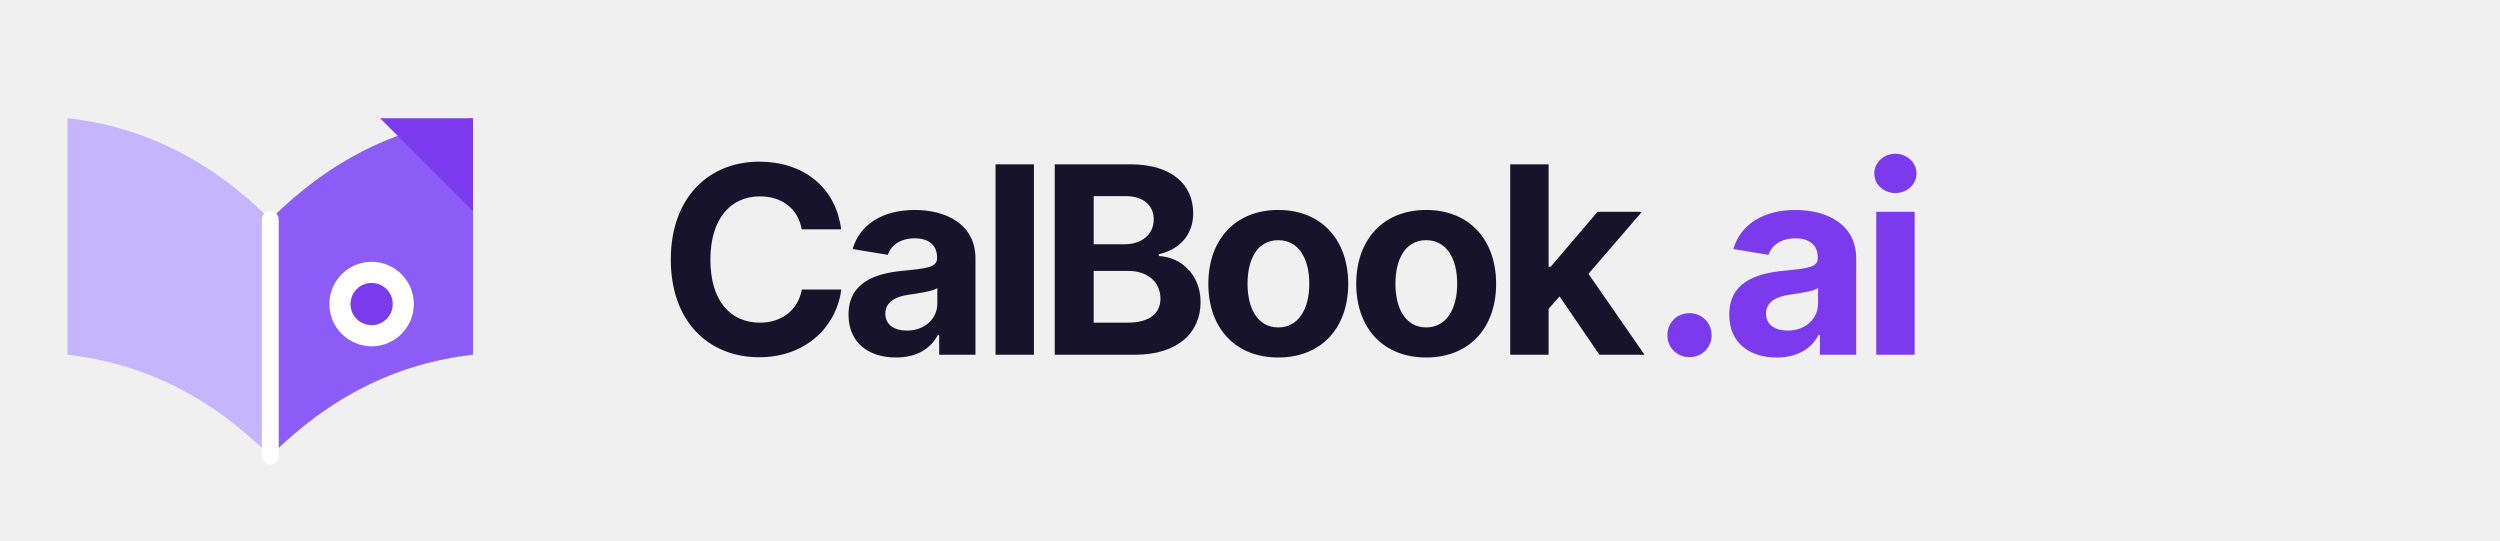
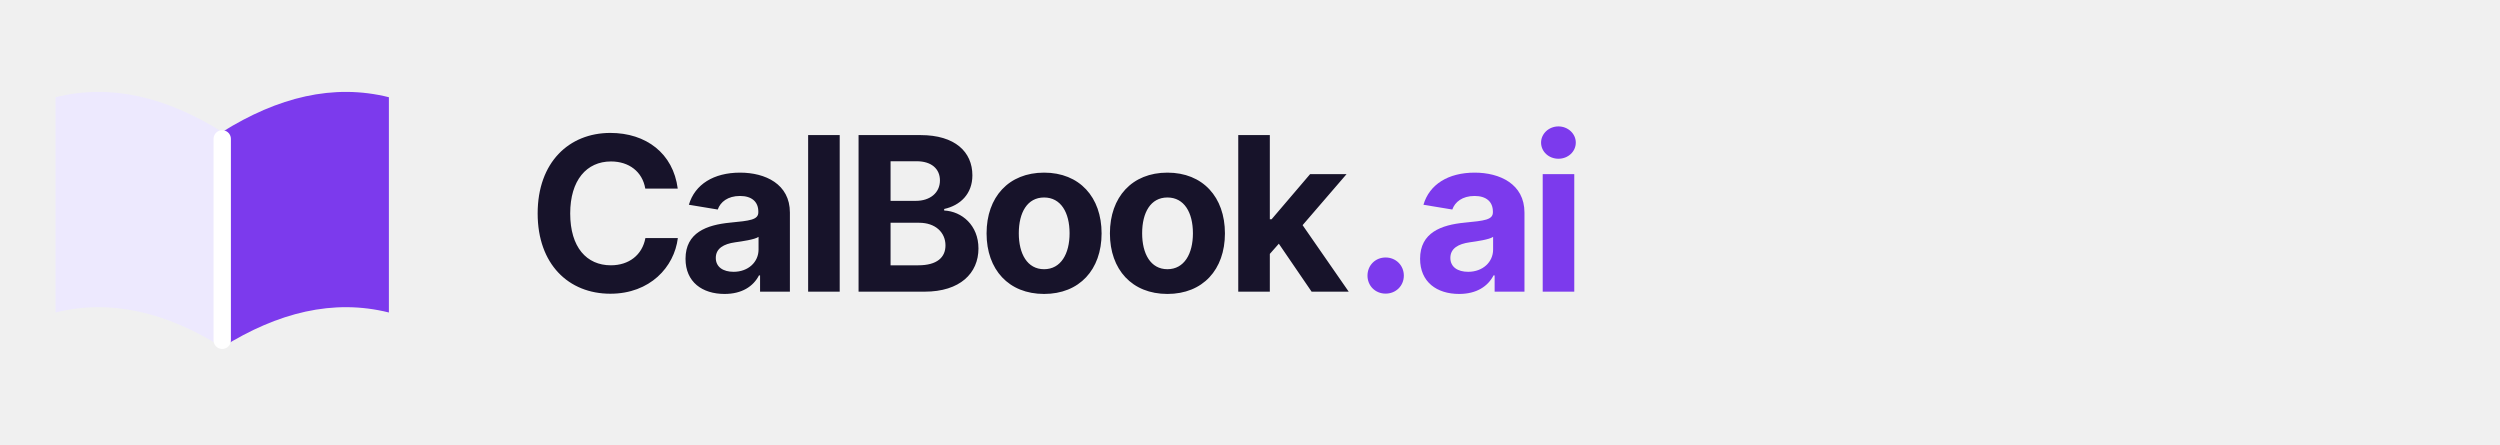
- <svg xmlns="http://www.w3.org/2000/svg" viewBox="0 0 296 64" fill="none">
-   <path fill="#EDE9FE" d="M8 14c9 1 17 5 24 12v28C25 47 17 43 8 42V14Z" />
-   <path fill="#DDD6FE" d="M56 14c-9 1-17 5-24 12v28c7-7 15-11 24-12V14Z" />
-   <path fill="#8B5CF6" d="M32 26c7-7 15-11 24-12v28c-9 1-17 5-24 12V26Z" />
-   <path fill="#C4B5FD" d="M8 14c9 1 17 5 24 12v28C25 47 17 43 8 42V14Z" />
-   <path fill="#7C3AED" d="m45 14 11 0v11L45 14Z" />
-   <circle cx="44" cy="36" r="5" fill="white" />
-   <circle cx="44" cy="36" r="2.5" fill="#7C3AED" />
-   <path d="M32 26v28" stroke="white" stroke-width="2" stroke-linecap="round" />
-   <text x="78" y="42" fill="#17132A" font-family="Inter,Arial,sans-serif" font-size="31" font-weight="700" letter-spacing="-1.5">CalBook<tspan fill="#7C3AED">.ai</tspan>
+ <svg xmlns="http://www.w3.org/2000/svg" viewBox="0 0 360 64" fill="none">
+   <path fill="#EDE9FE" d="M8 14c8-2 16 0 24 5v31c-8-5-16-7-24-5V14Z" />
+   <path fill="#7C3AED" d="M32 19c8-5 16-7 24-5v31c-8-2-16 0-24 5V19Z" />
+   <path d="M32 20v29" stroke="white" stroke-width="2.5" stroke-linecap="round" />
+   <text x="76" y="42" fill="#17132A" font-family="Inter,Arial,sans-serif" font-size="31" font-weight="700" letter-spacing="-1.25">CalBook<tspan fill="#7C3AED">.ai</tspan>
  </text>
</svg>
